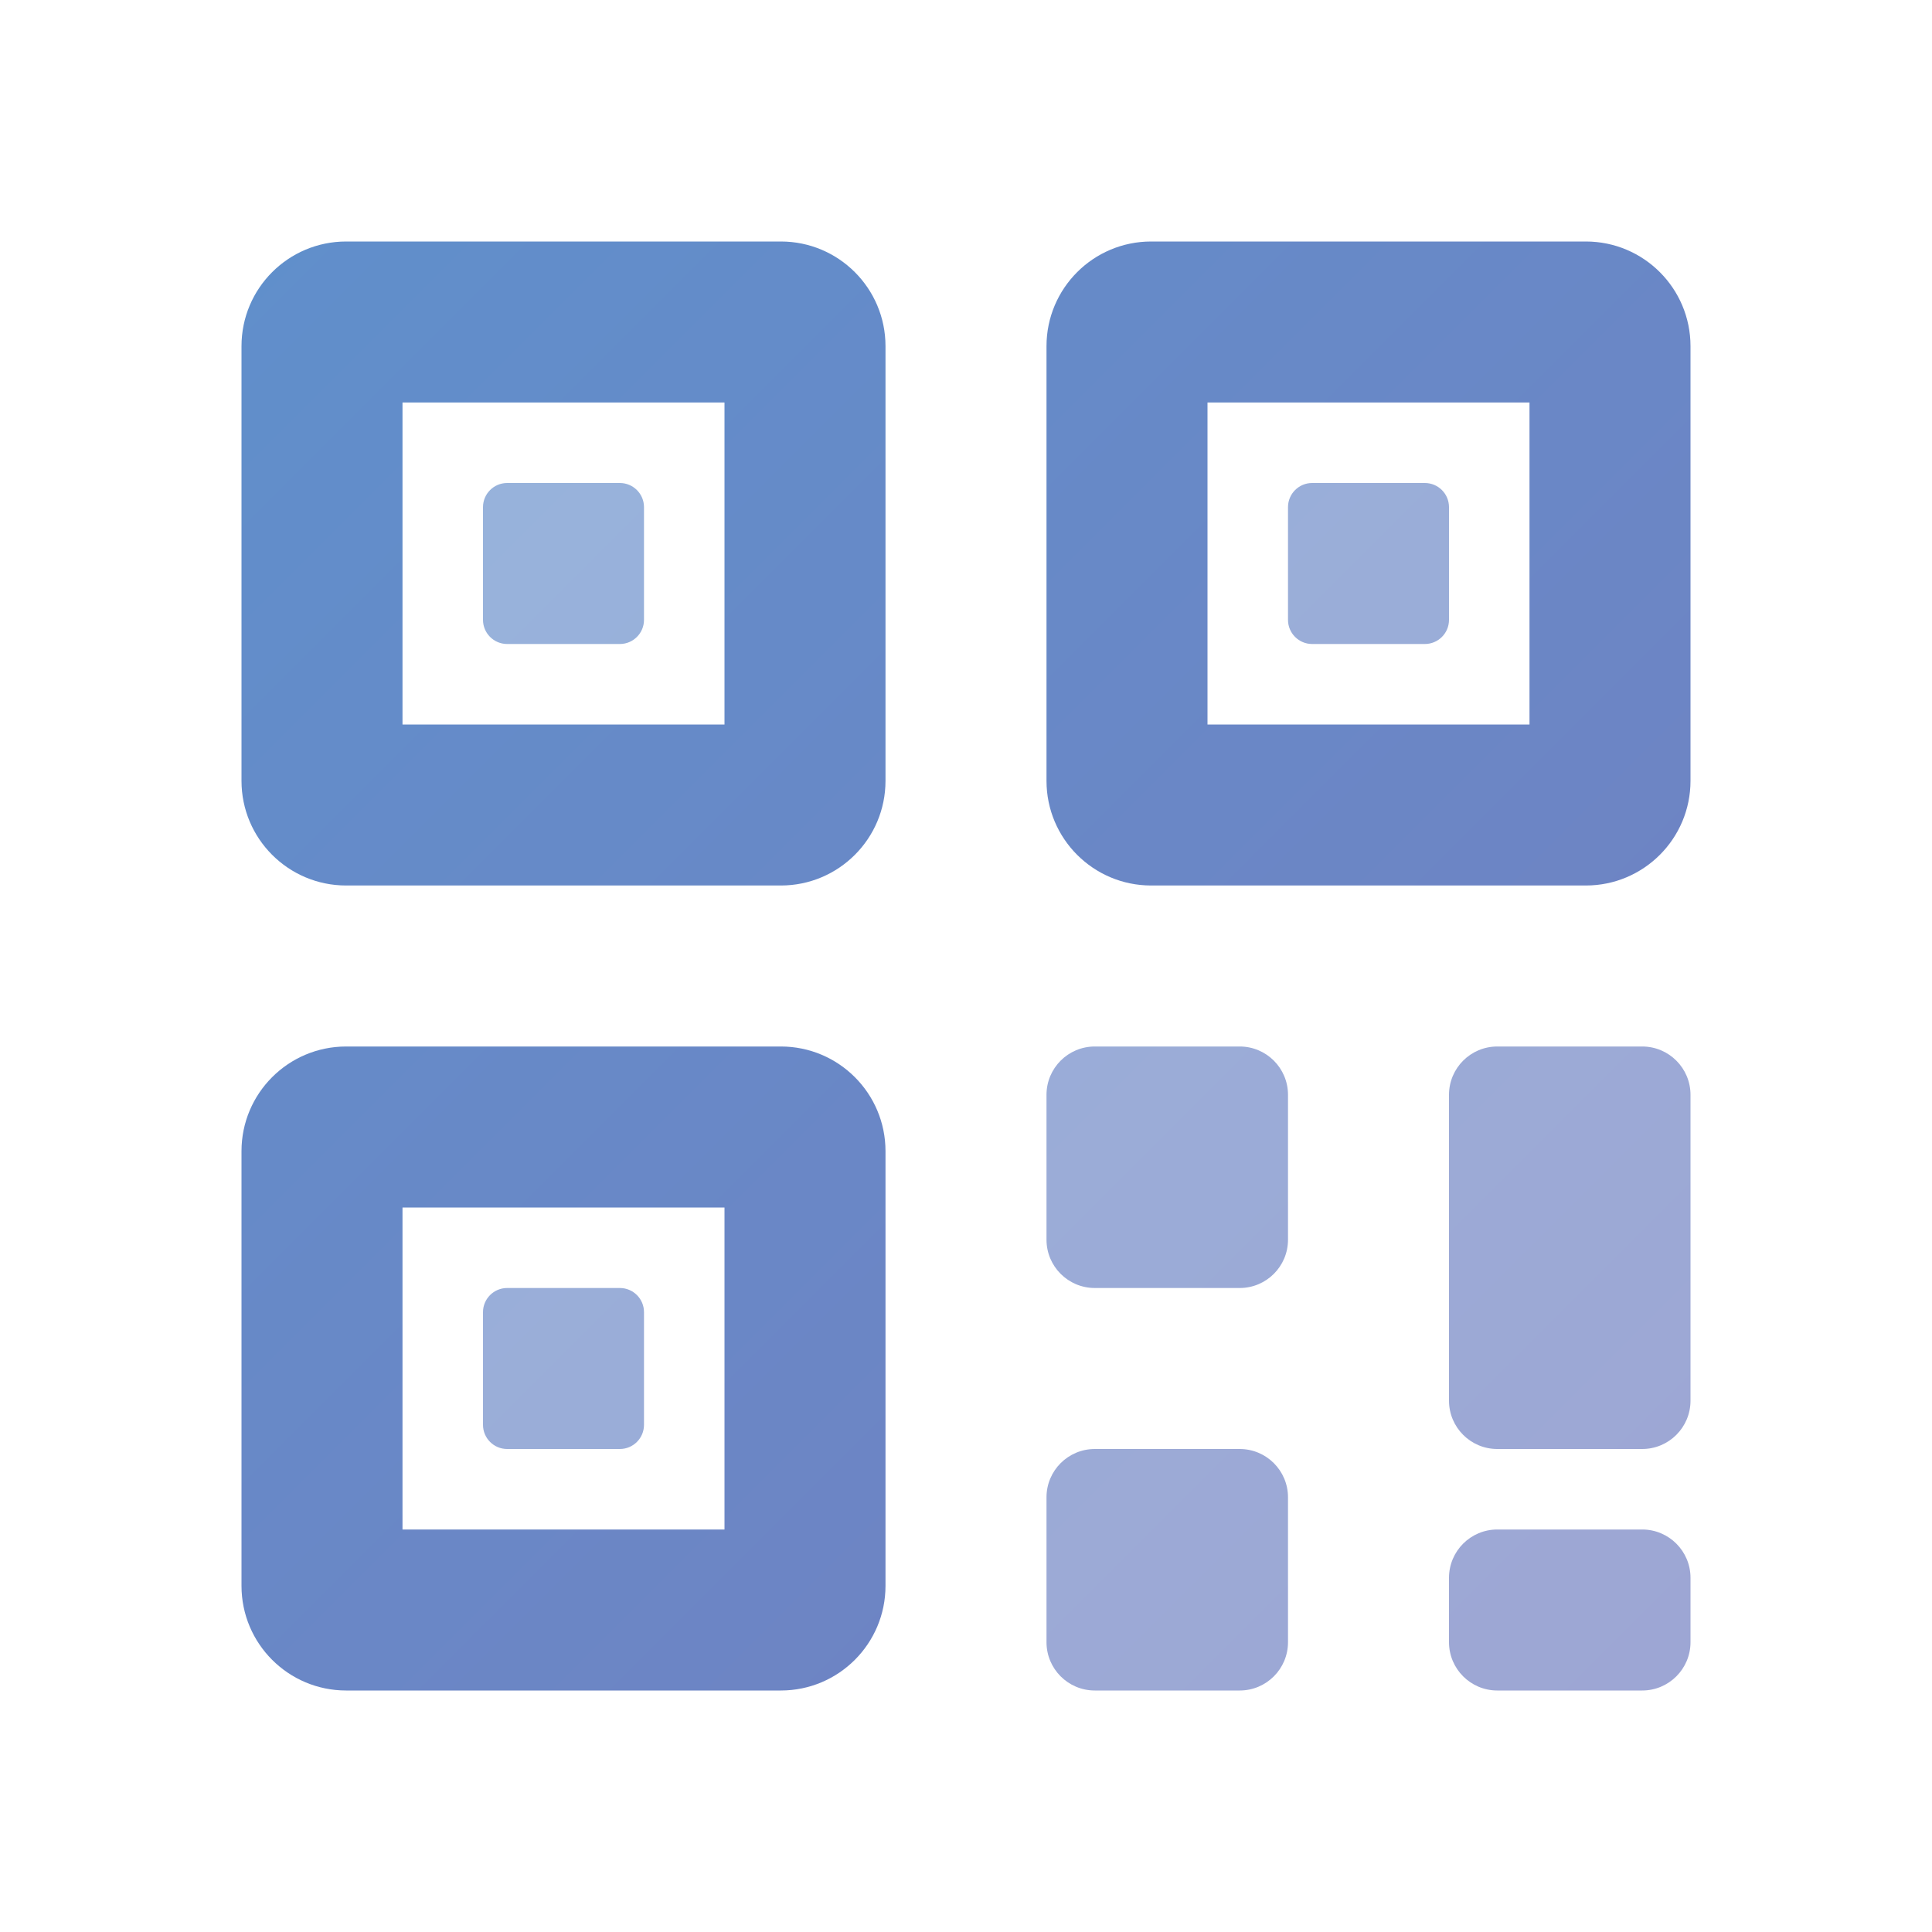
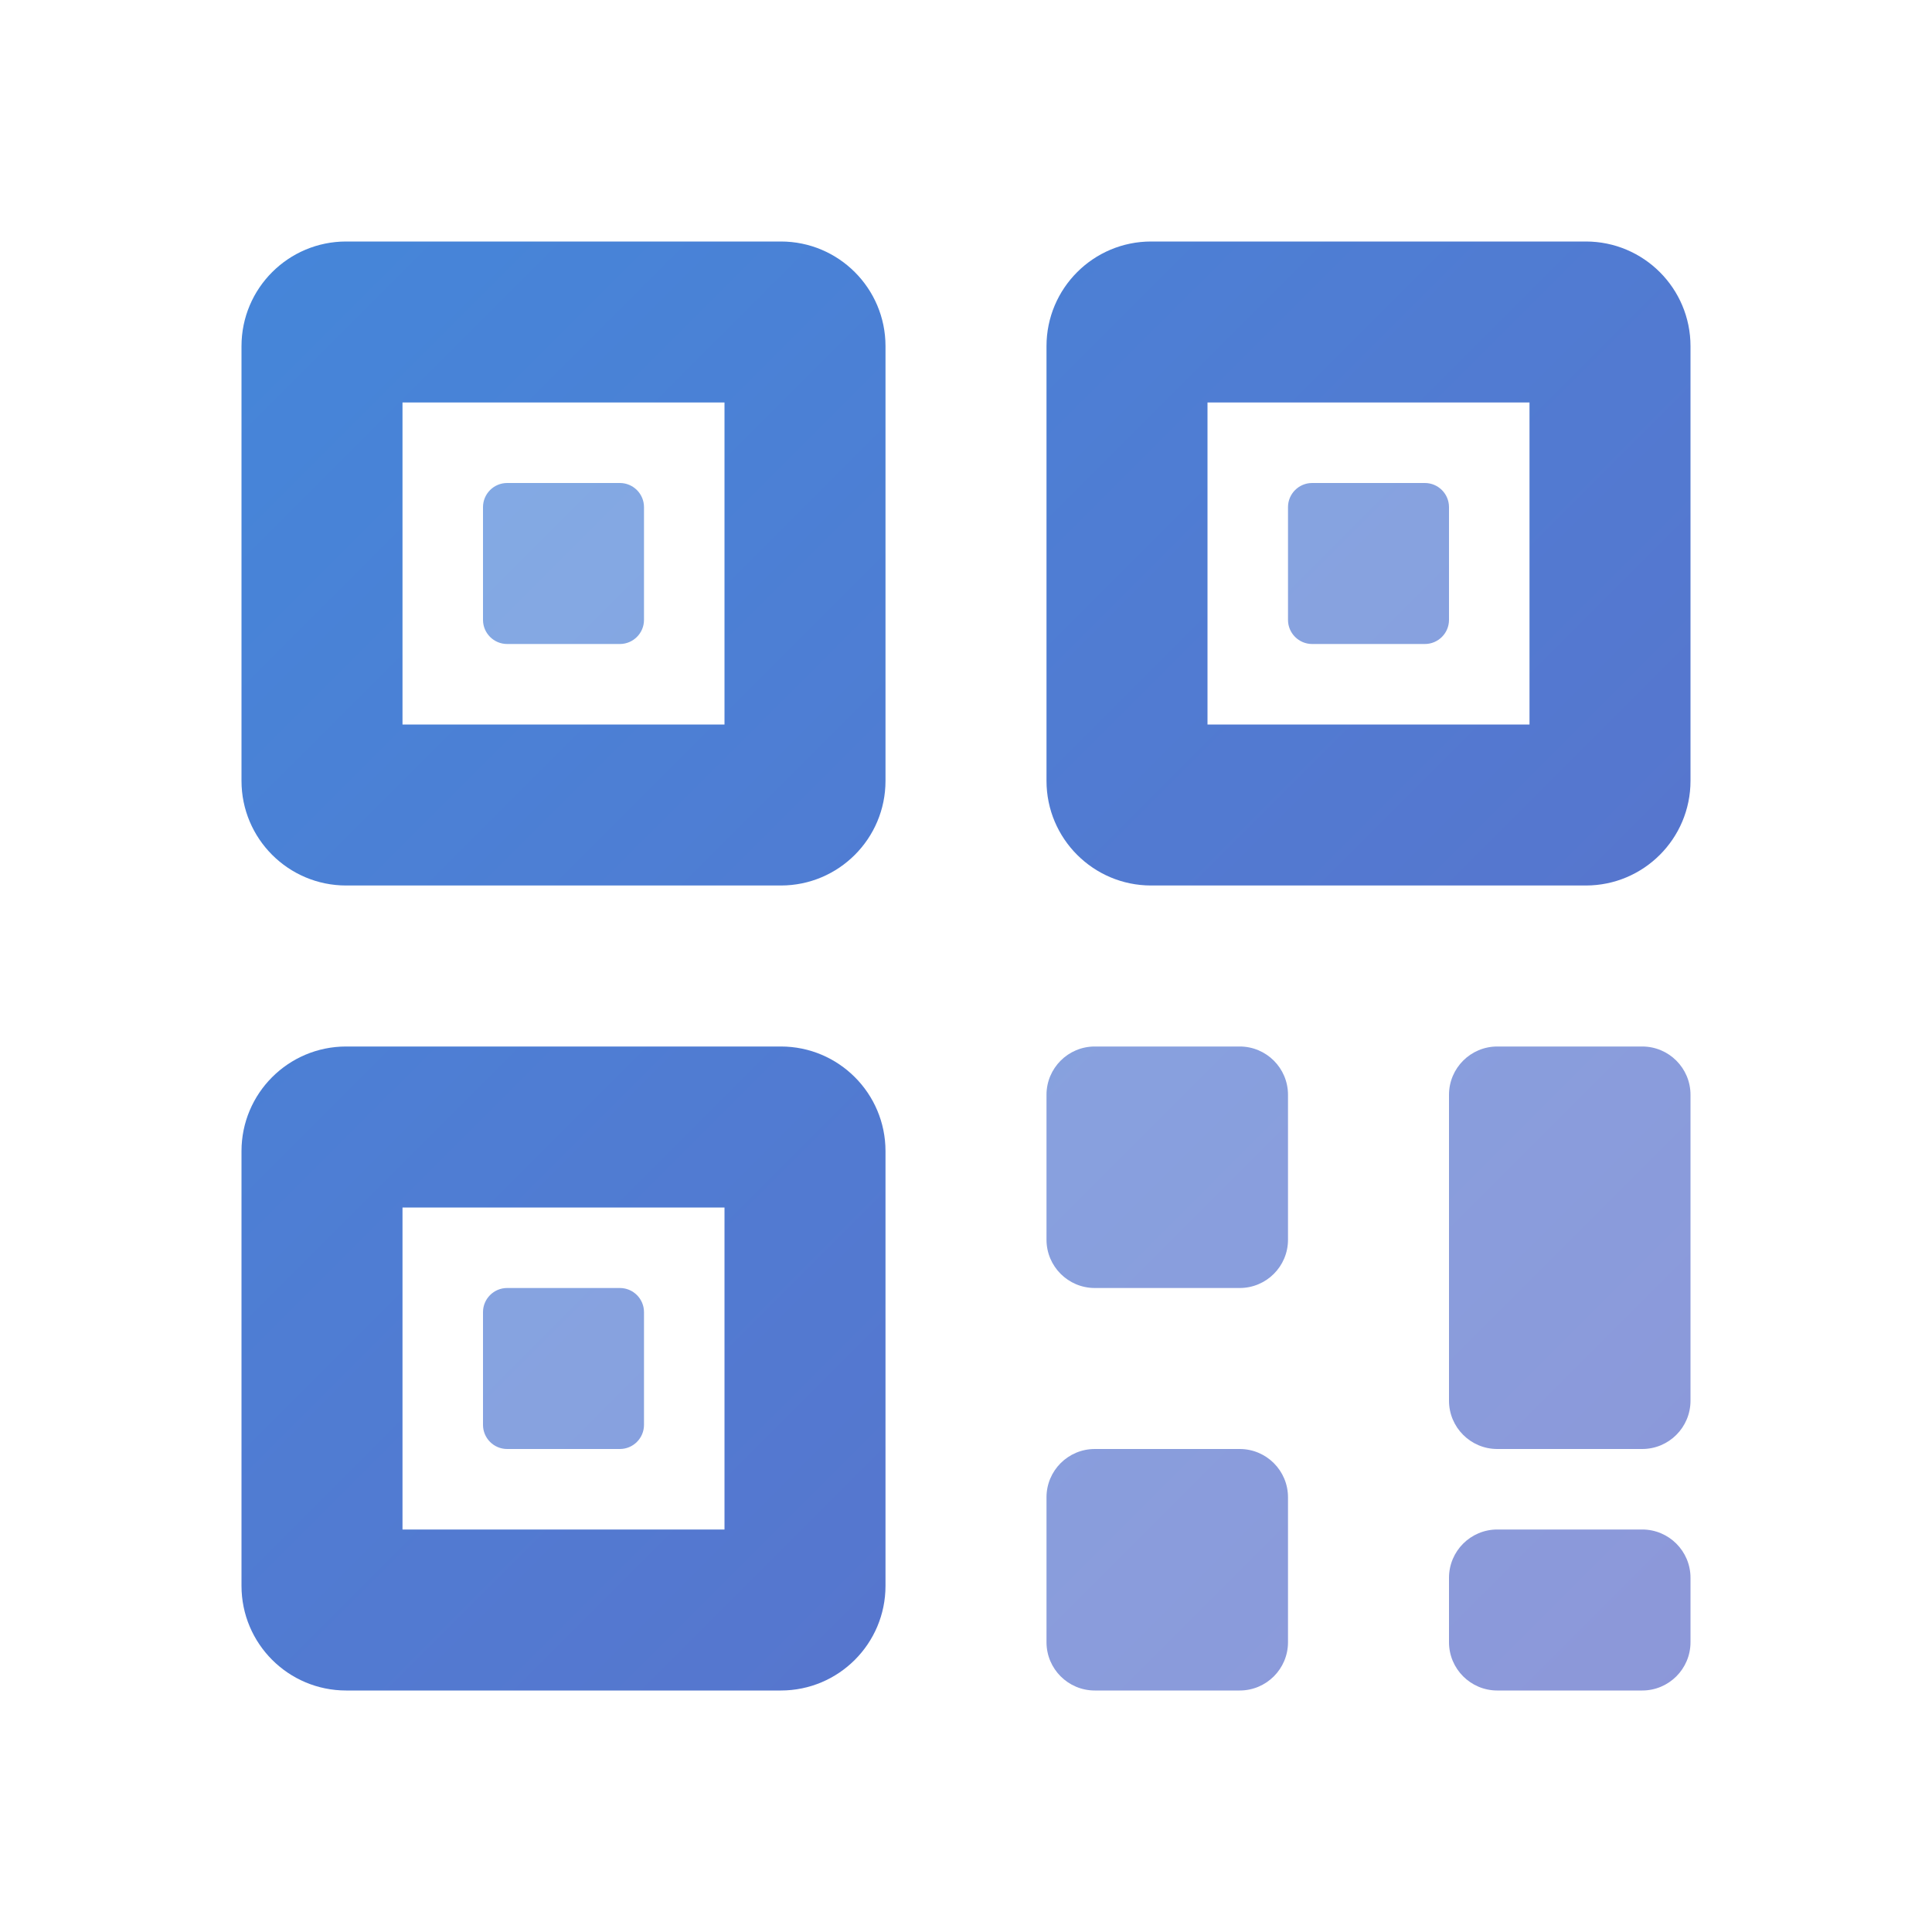
<svg xmlns="http://www.w3.org/2000/svg" viewBox="0 0 24 24" fill="none">
  <defs>
    <linearGradient id="ink" x1="3" y1="3" x2="22" y2="22" gradientUnits="userSpaceOnUse">
-       <stop offset="0" stop-color="#608fcb" />
-       <stop offset="0.5" stop-color="#6a87c6" />
-       <stop offset="1" stop-color="#747fc0" />
+       <stop offset="0" stop-color="#4586d9" />
+       <stop offset="0.5" stop-color="#527ad1" />
+       <stop offset="1" stop-color="#5f6ec8" />
    </linearGradient>
    <linearGradient id="accent" x1="3" y1="3" x2="22" y2="22" gradientUnits="userSpaceOnUse">
-       <stop offset="0" stop-color="#96b5dd" />
-       <stop offset="1" stop-color="#9ea5d3" />
+       <stop offset="0" stop-color="#81ade6" />
+       <stop offset="1" stop-color="#8d96d8" />
    </linearGradient>
    <linearGradient id="mist" x1="3" y1="3" x2="22" y2="22" gradientUnits="userSpaceOnUse">
-       <stop offset="0" stop-color="#e2ebf6" />
-       <stop offset="1" stop-color="#dee0f0" />
+       <stop offset="0" stop-color="#d4e4f7" />
+       <stop offset="1" stop-color="#d2d5ef" />
    </linearGradient>
  </defs>
  <path d="M4.3 3h5.4A1.3 1.3 0 0 1 11 4.3v5.4a1.3 1.3 0 0 1-1.3 1.3H4.3A1.3 1.3 0 0 1 3 9.7V4.3A1.3 1.3 0 0 1 4.3 3ZM5 5v4h4V5ZM14.3 3h5.4A1.3 1.3 0 0 1 21 4.3v5.4a1.3 1.3 0 0 1-1.3 1.3h-5.4A1.3 1.3 0 0 1 13 9.7V4.3A1.3 1.3 0 0 1 14.3 3ZM15 5v4h4V5ZM4.3 13h5.4a1.3 1.3 0 0 1 1.3 1.3v5.4a1.3 1.3 0 0 1-1.3 1.3H4.3A1.3 1.3 0 0 1 3 19.7v-5.4A1.3 1.3 0 0 1 4.3 13ZM5 15v4h4v-4Z" fill="url(#ink)" fill-rule="evenodd" />
  <g fill="url(#accent)">
    <rect x="6" y="6" width="2" height="2" rx=".3" />
    <rect x="16" y="6" width="2" height="2" rx=".3" />
    <rect x="6" y="16" width="2" height="2" rx=".3" />
    <rect x="13" y="13" width="3" height="3" rx=".6" />
    <rect x="18" y="13" width="3" height="5" rx=".6" />
    <rect x="13" y="18" width="3" height="3" rx=".6" />
    <rect x="18" y="19" width="3" height="2" rx=".6" />
  </g>
</svg>
